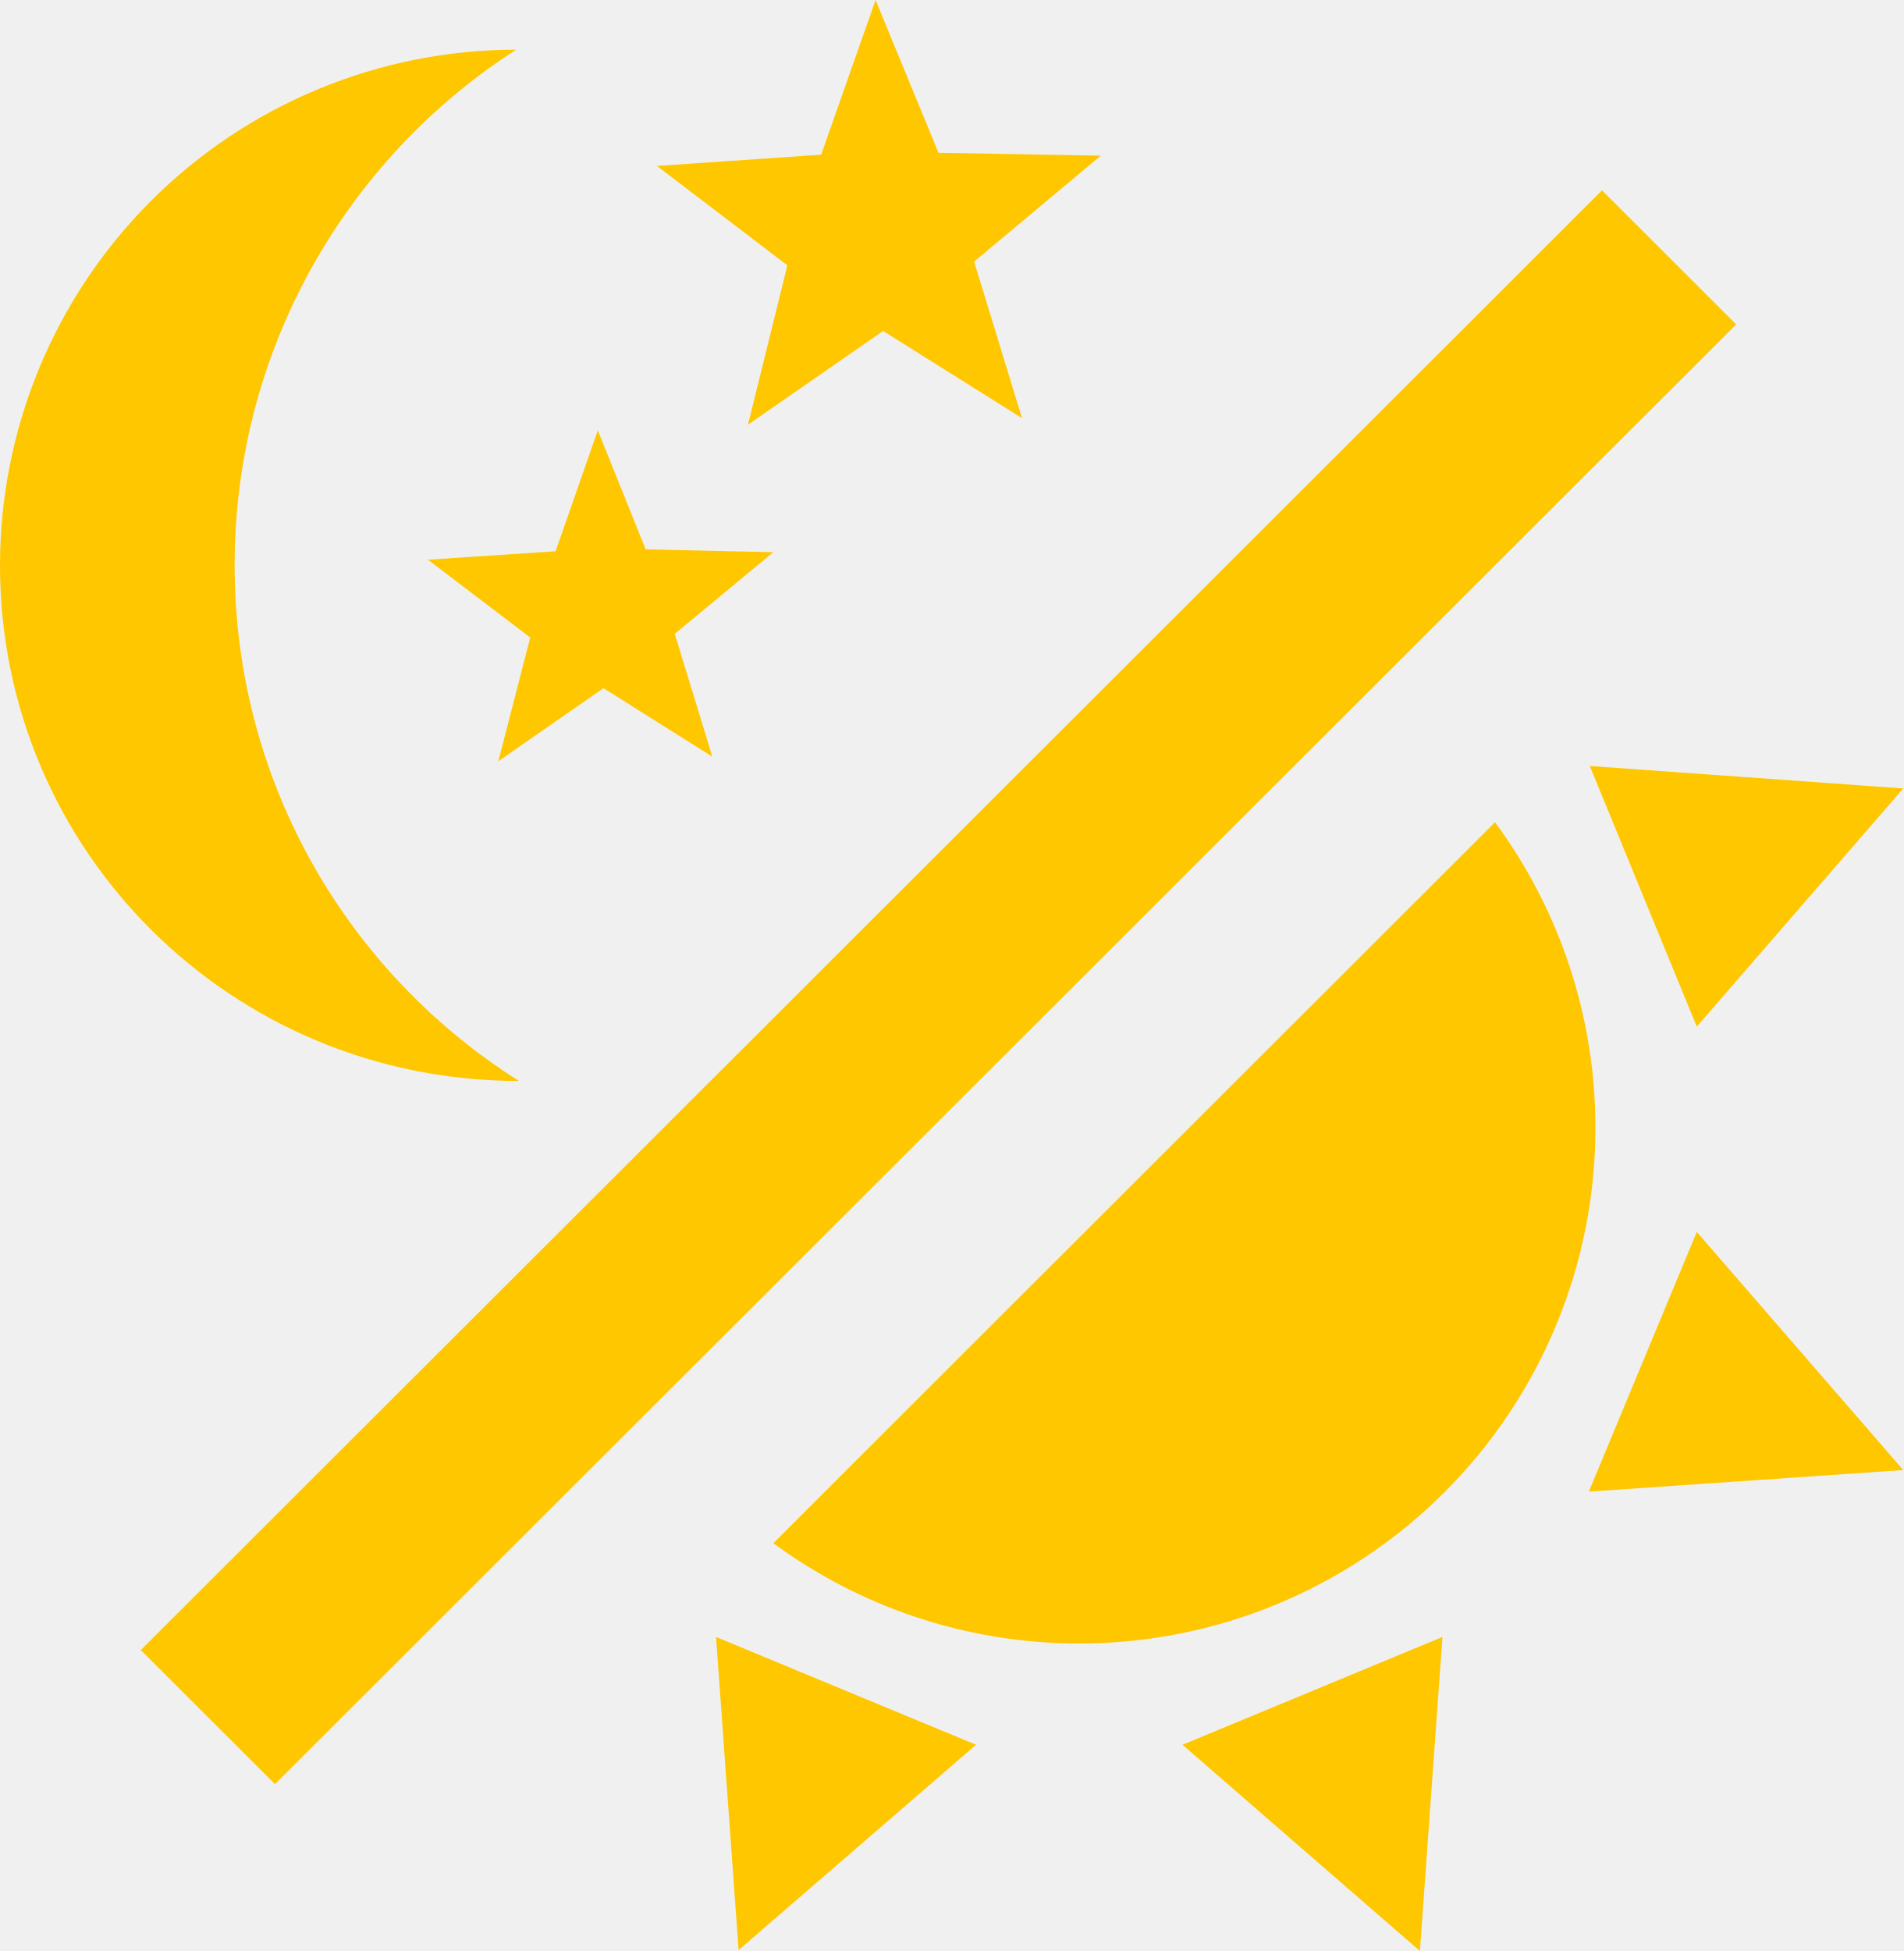
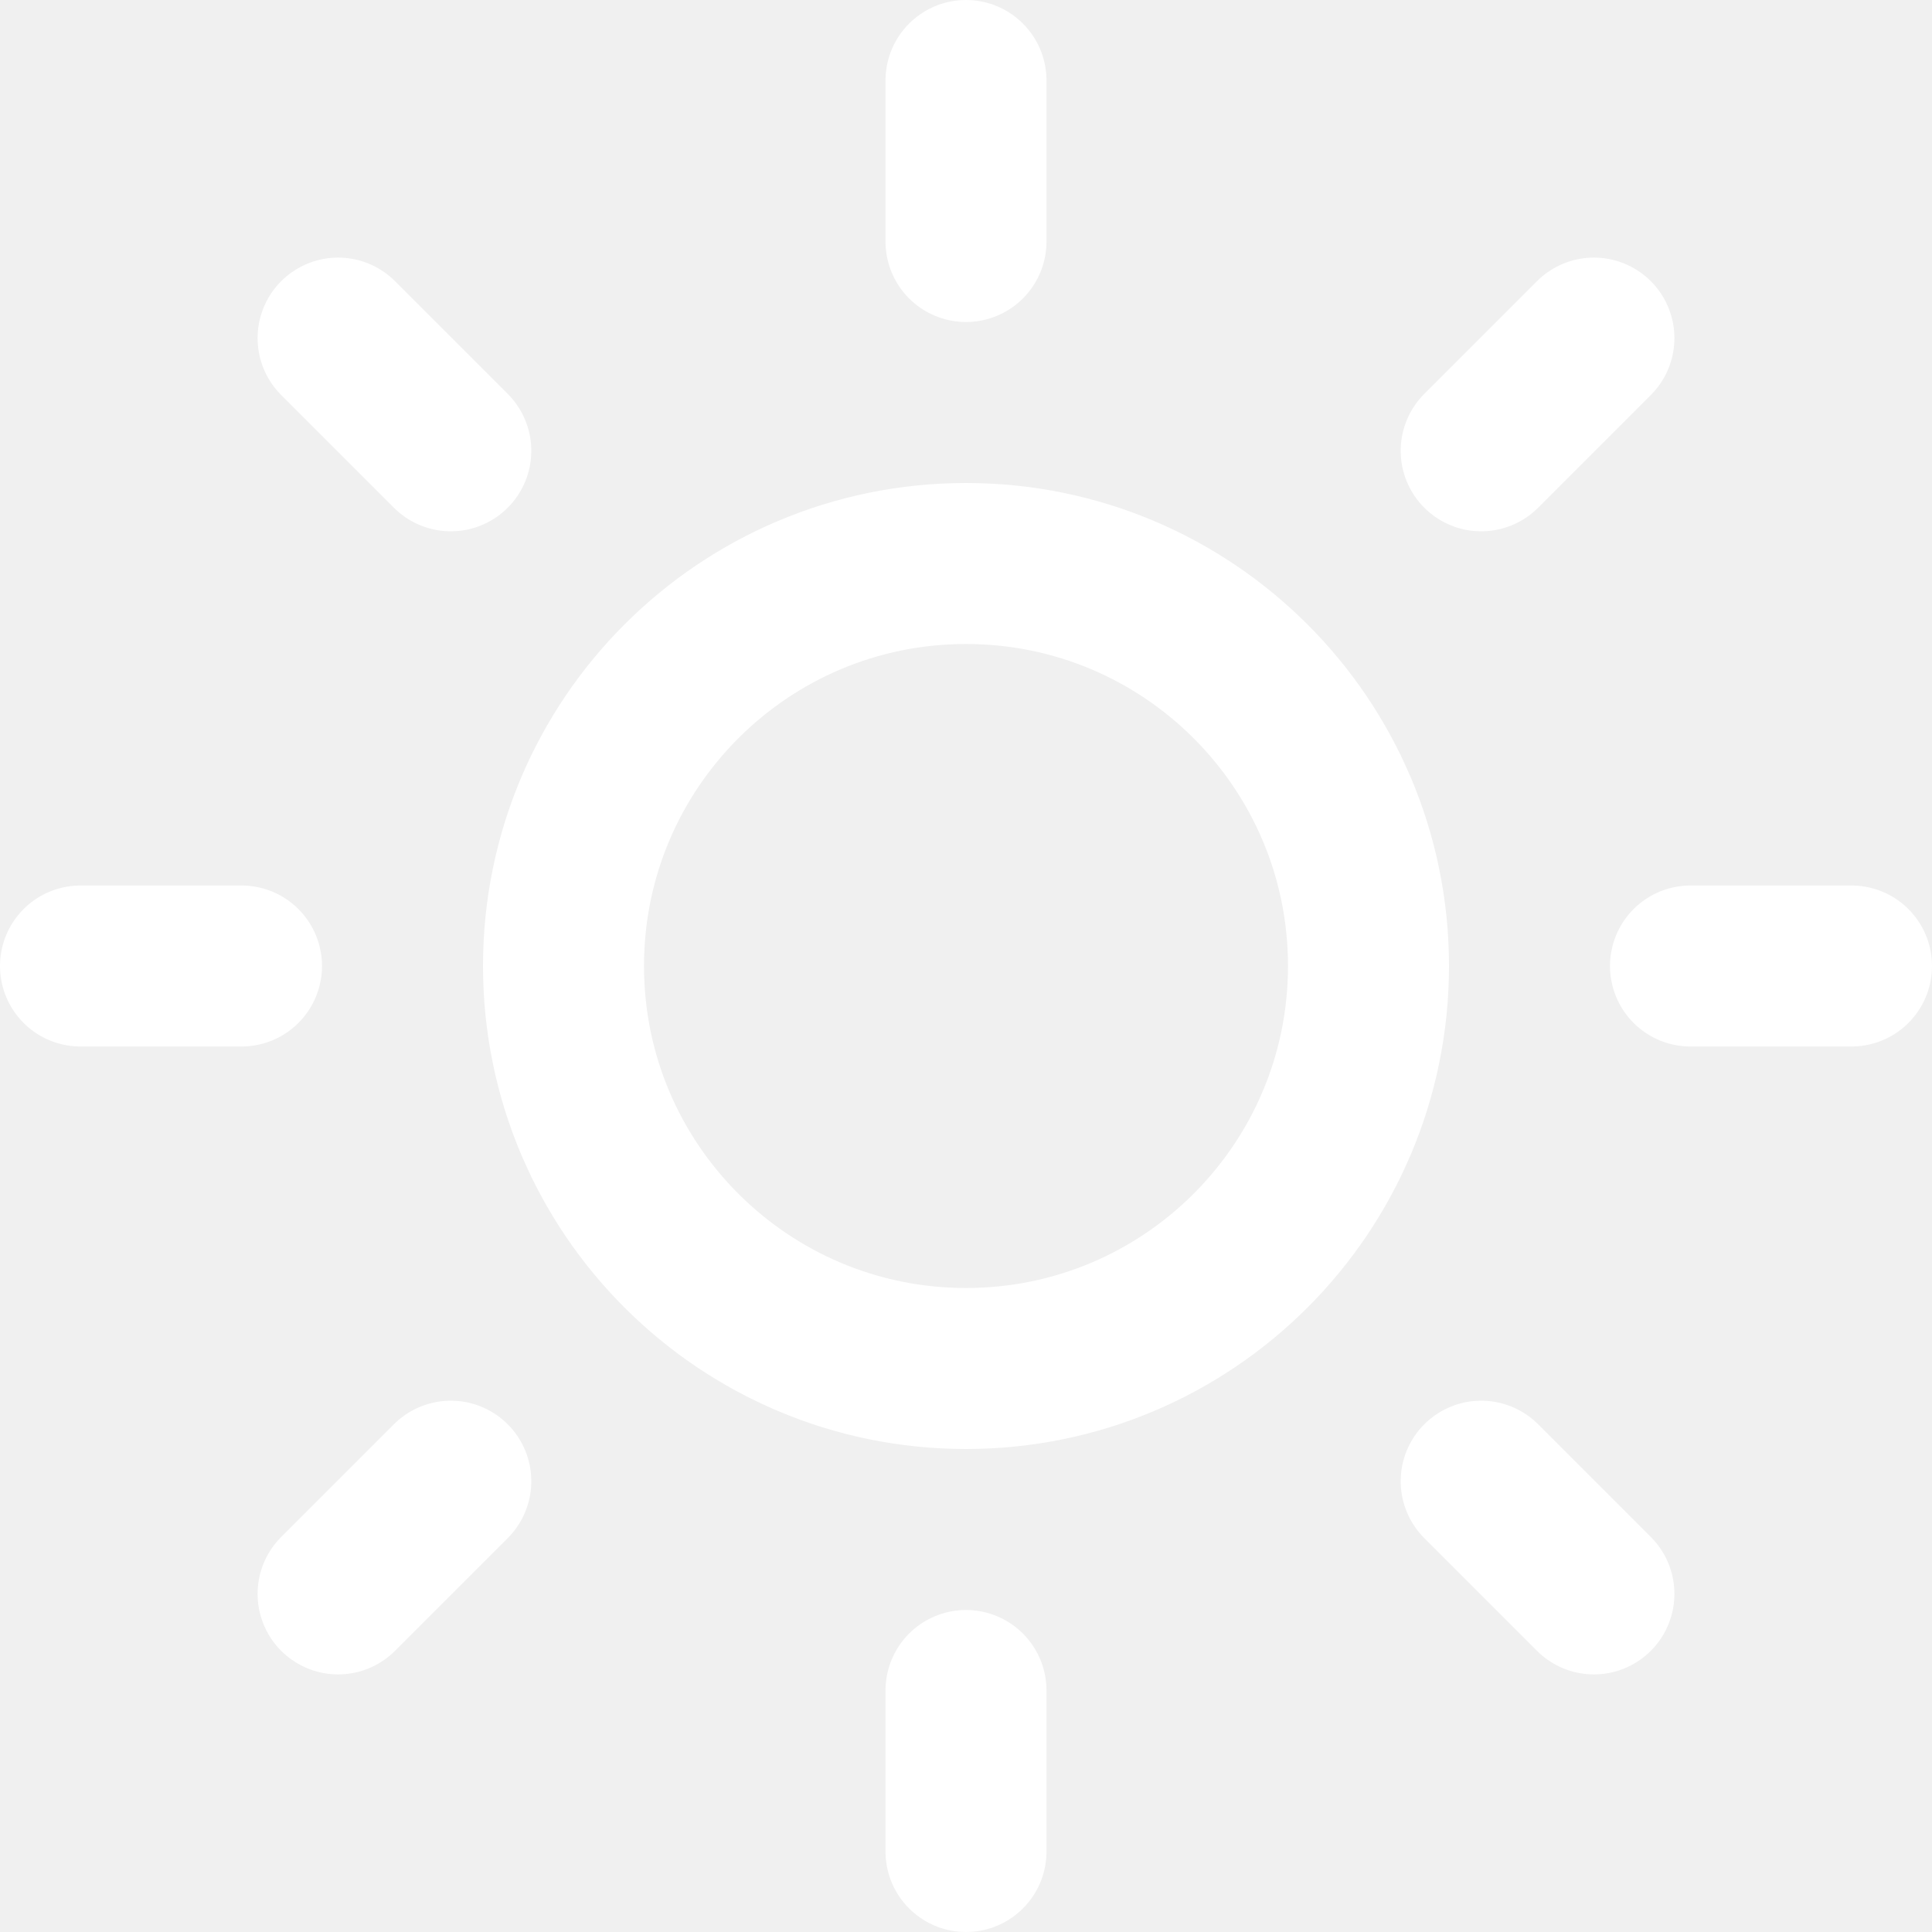
- <svg xmlns="http://www.w3.org/2000/svg" width="40" height="41" viewBox="0 0 40 41" fill="none">
-   <path d="M33.531 23.702C33.531 26.576 32.388 29.332 30.353 31.364C28.319 33.396 25.559 34.538 22.682 34.538C20.276 34.538 18.047 33.75 16.253 32.43L31.42 17.279C32.742 19.072 33.531 21.298 33.531 23.702Z" fill="#FFC700" />
-   <path d="M33.392 31.346L35.661 25.889L40 30.893L33.392 31.346Z" fill="#FFC700" />
-   <path d="M35.661 21.574L33.412 16.097L40 16.569L35.661 21.574Z" fill="#FFC700" />
-   <path d="M24.852 36.666L30.316 34.4L29.842 41L24.852 36.666Z" fill="#FFC700" />
-   <path d="M15.049 34.4L20.513 36.666L15.523 40.98L15.049 34.4Z" fill="#FFC700" />
-   <path d="M33.669 4L36.489 6.817L5.779 37.493L2.959 34.676L33.669 4Z" fill="#FFC700" />
-   <path fill-rule="evenodd" clip-rule="evenodd" d="M18.56 6.955L21.479 8.787L20.473 5.497L23.136 3.271L19.724 3.211L18.402 0L17.258 3.251L13.807 3.487L16.548 5.576L15.72 8.925L18.56 6.955ZM12.682 14.461L14.97 15.9L14.181 13.319L16.253 11.604L13.57 11.545L12.564 9.043L11.677 11.585L8.994 11.762L11.144 13.397L10.473 15.998L12.682 14.461Z" fill="#FFC700" />
-   <path d="M10.848 1.044C7.318 3.31 4.931 7.309 4.931 11.88C4.931 16.451 7.318 20.451 10.907 22.716C4.852 22.716 0 17.87 0 11.88C0 9.006 1.143 6.25 3.177 4.218C5.212 2.186 7.971 1.044 10.848 1.044Z" fill="#FFC700" />
+ <svg xmlns="http://www.w3.org/2000/svg" width="24" height="24" viewBox="0 0 24 24" fill="none" stroke="#ffffff" stroke-width="2" stroke-linecap="round" stroke-linejoin="round">
+   <circle cx="12" cy="12" r="5" />
+   <path d="M12 1v2M12 21v2M4.2 4.2l1.4 1.4M18.4 18.4l1.4 1.4M1 12h2M21 12h2M4.2 19.8l1.4-1.4M18.4 5.6l1.4-1.4" />
</svg>
